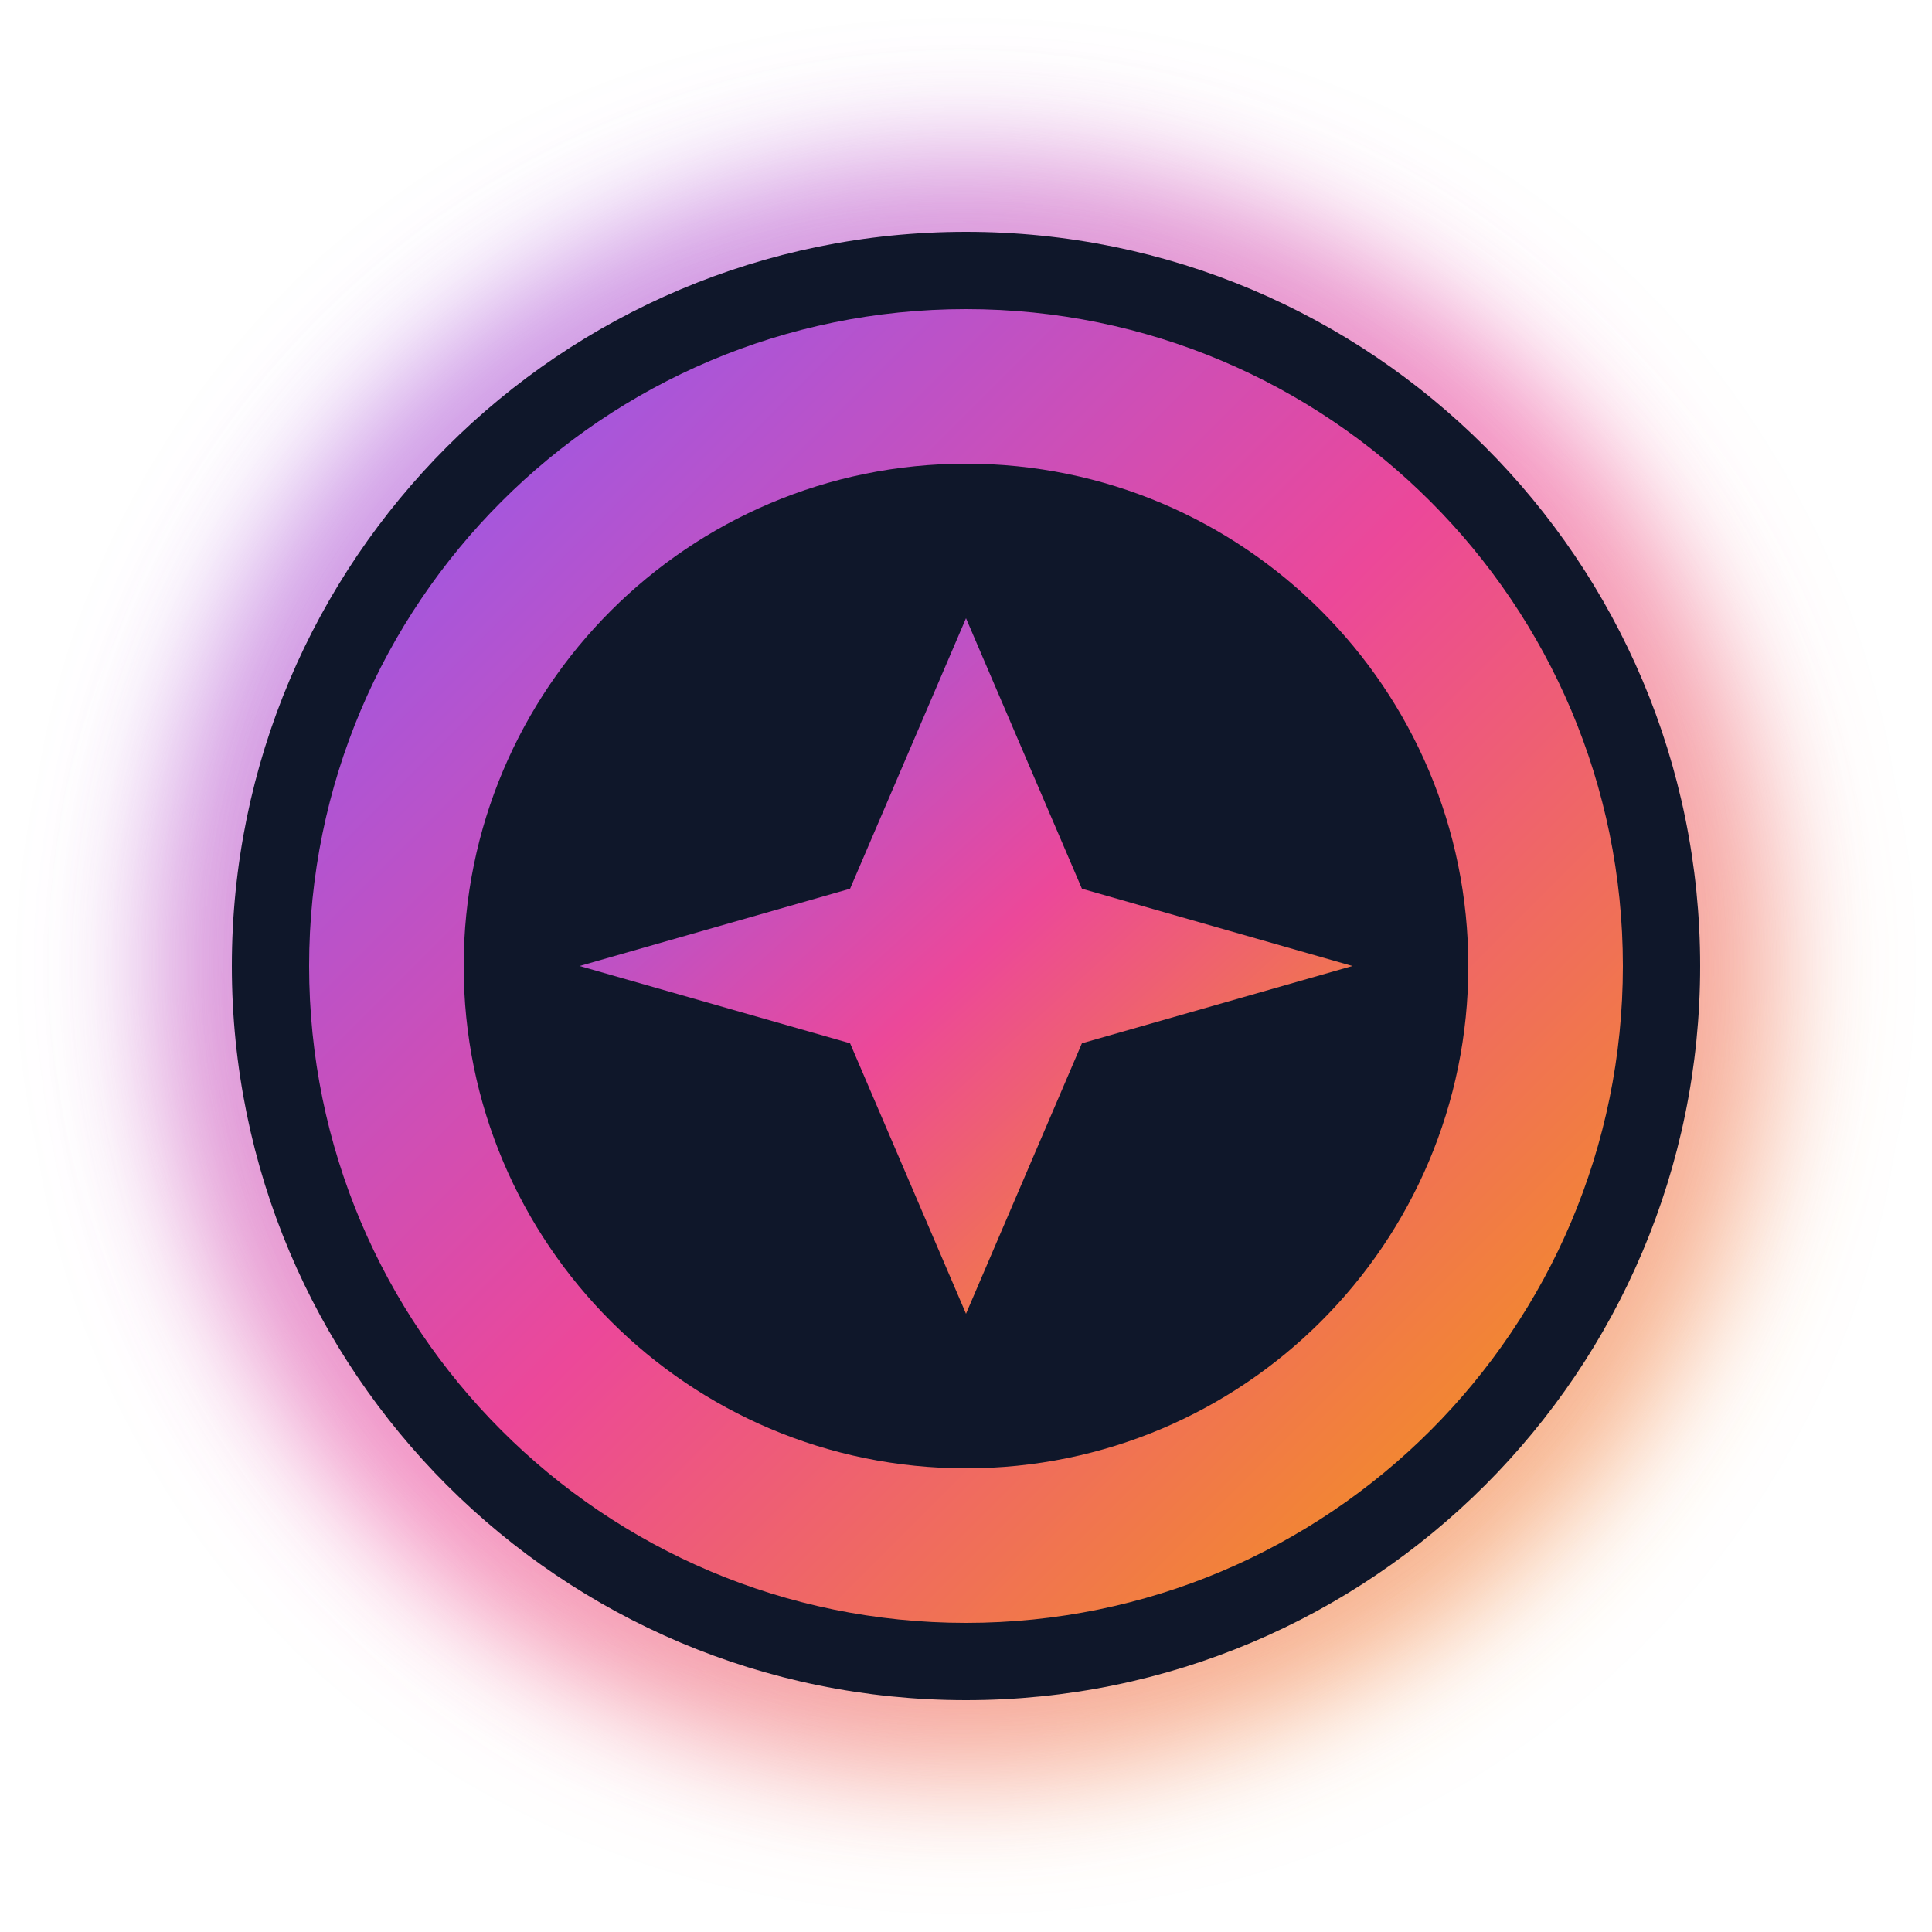
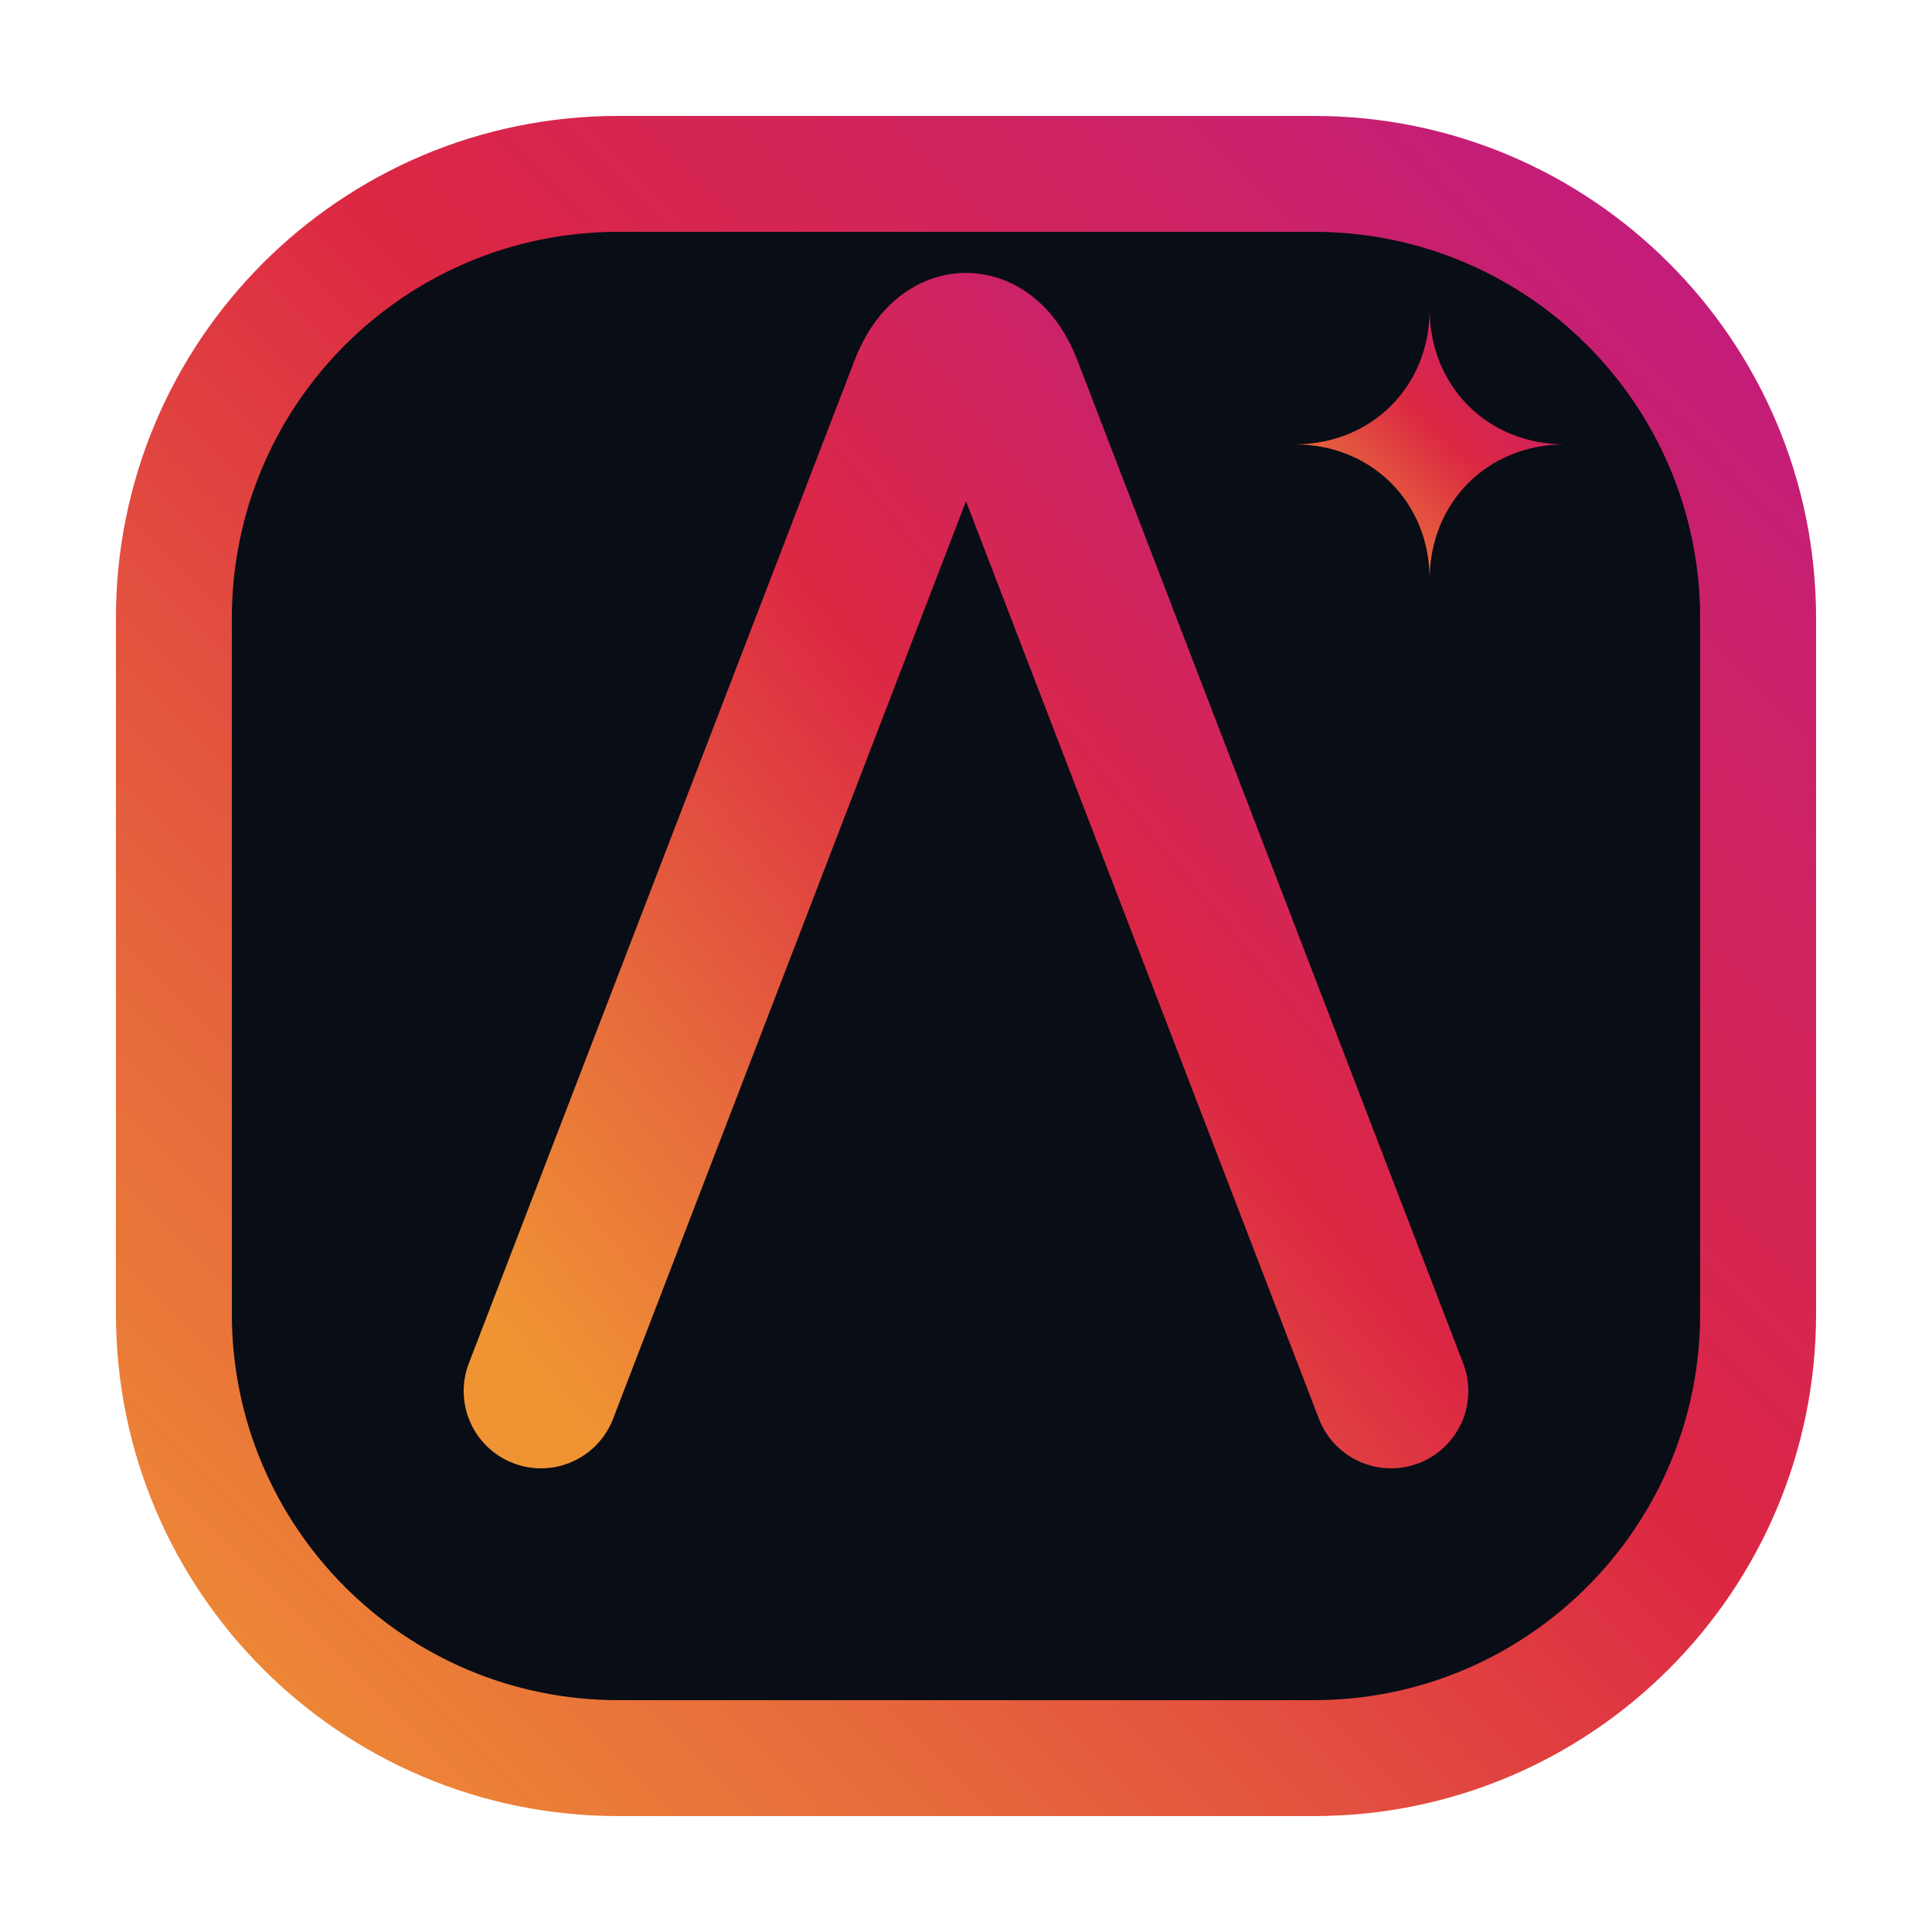
<svg xmlns="http://www.w3.org/2000/svg" viewBox="0 0 100 100">
  <defs>
-     <linearGradient id="auraGlow" x1="0%" y1="0%" x2="100%" y2="100%">
-       <stop offset="0%" stop-color="#8B5CF6" />
-       <stop offset="50%" stop-color="#EC4899" />
-       <stop offset="100%" stop-color="#F59E0B" />
+     <linearGradient id="auraIgGrad" x1="0%" y1="100%" x2="100%" y2="0%">
+       <stop offset="0%" stop-color="#f09433" />
+       <stop offset="25%" stop-color="#e6683c" />
+       <stop offset="55%" stop-color="#dc2743" />
+       <stop offset="80%" stop-color="#cc2366" />
+       <stop offset="100%" stop-color="#bc1888" />
    </linearGradient>
-     <filter id="blur">
-       <feGaussianBlur stdDeviation="3" />
-     </filter>
  </defs>
-   <circle cx="50" cy="50" r="42" fill="url(#auraGlow)" filter="url(#blur)" opacity="0.6" />
-   <circle cx="50" cy="50" r="38" fill="#0F172A" />
-   <circle cx="50" cy="50" r="34" fill="url(#auraGlow)" />
-   <circle cx="50" cy="50" r="26" fill="#0F172A" />
-   <path d="M50 32 L56 46 L70 50 L56 54 L50 68 L44 54 L30 50 L44 46 Z" fill="url(#auraGlow)" />
+   <rect x="6" y="6" width="88" height="88" rx="26" fill="url(#auraIgGrad)" />
+   <rect x="12" y="12" width="76" height="76" rx="20" fill="#090d16" />
+   <path d="M 28 72 L 48 20 C 49 17.5 51 17.5 52 20 L 72 72" stroke="url(#auraIgGrad)" stroke-width="8" stroke-linecap="round" stroke-linejoin="round" fill="none" />
+   <path d="M 37 54 L 63 54" stroke="url(#auraIgGrad)" stroke-width="8" stroke-linecap="round" />
+   <path d="M 74 16 C 74 20 77 23 81 23 C 77 23 74 26 74 30 C 74 26 71 23 67 23 C 71 23 74 20 74 16 Z" fill="url(#auraIgGrad)" />
</svg>
